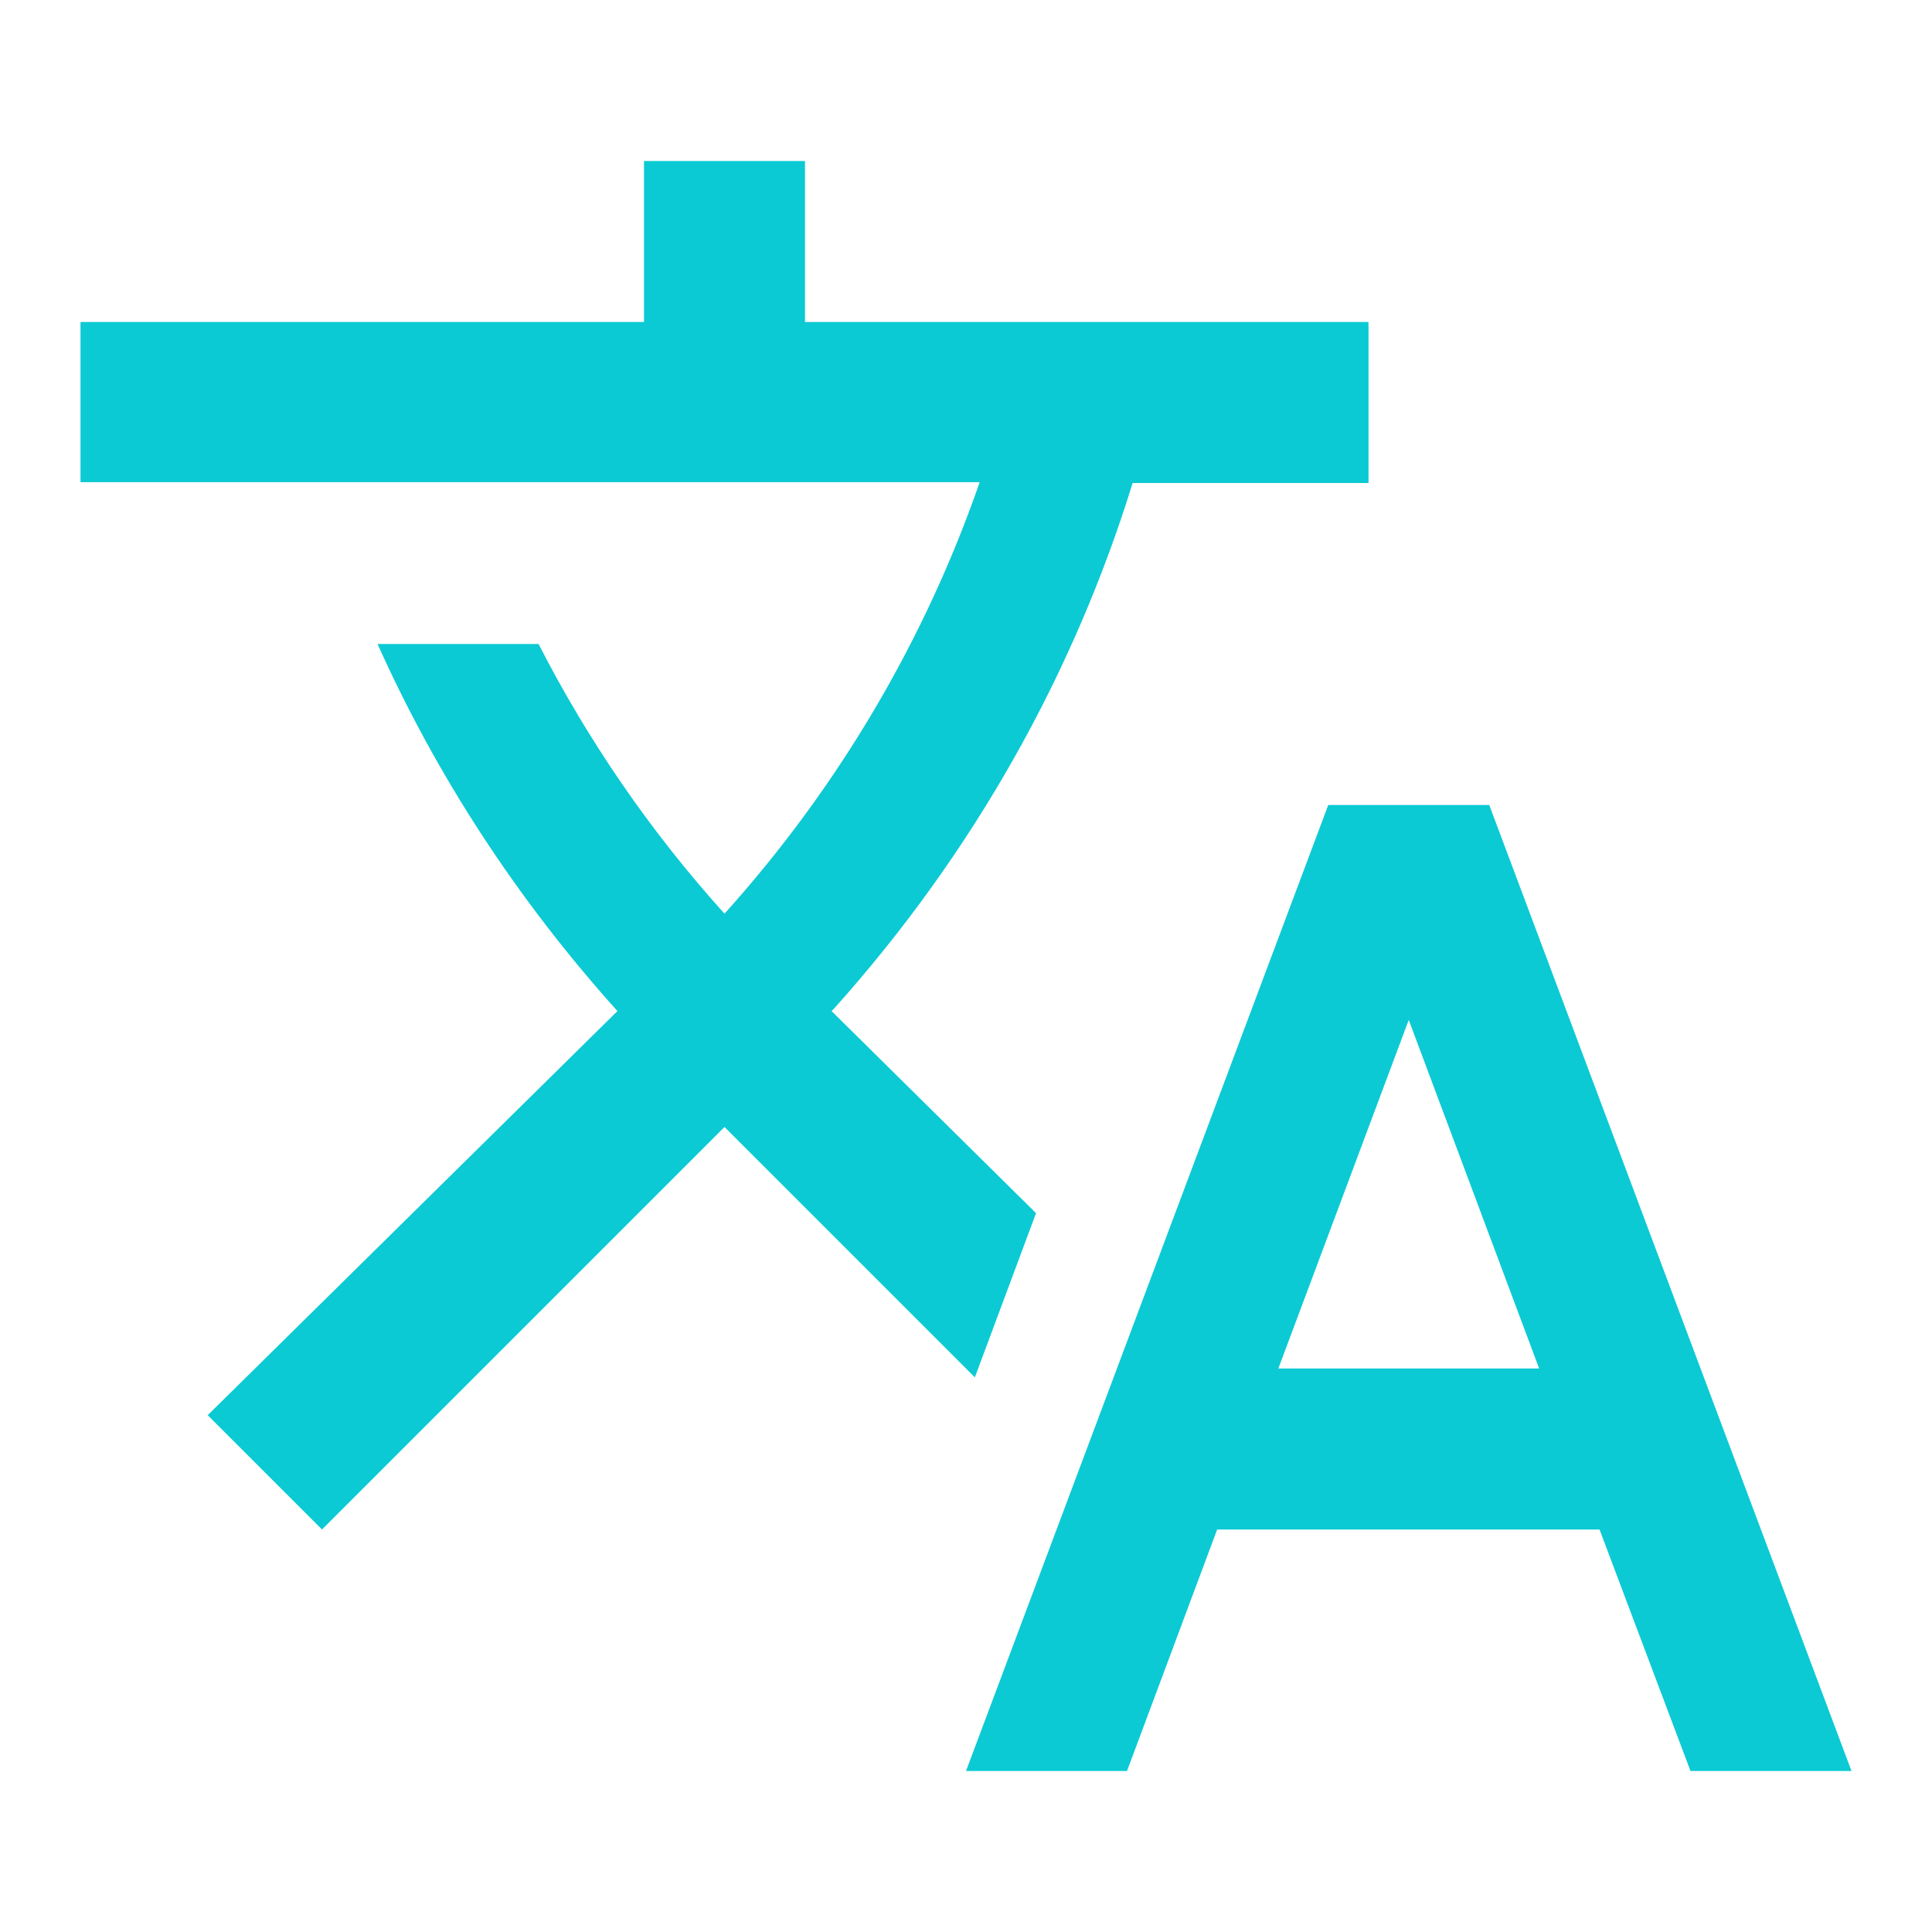
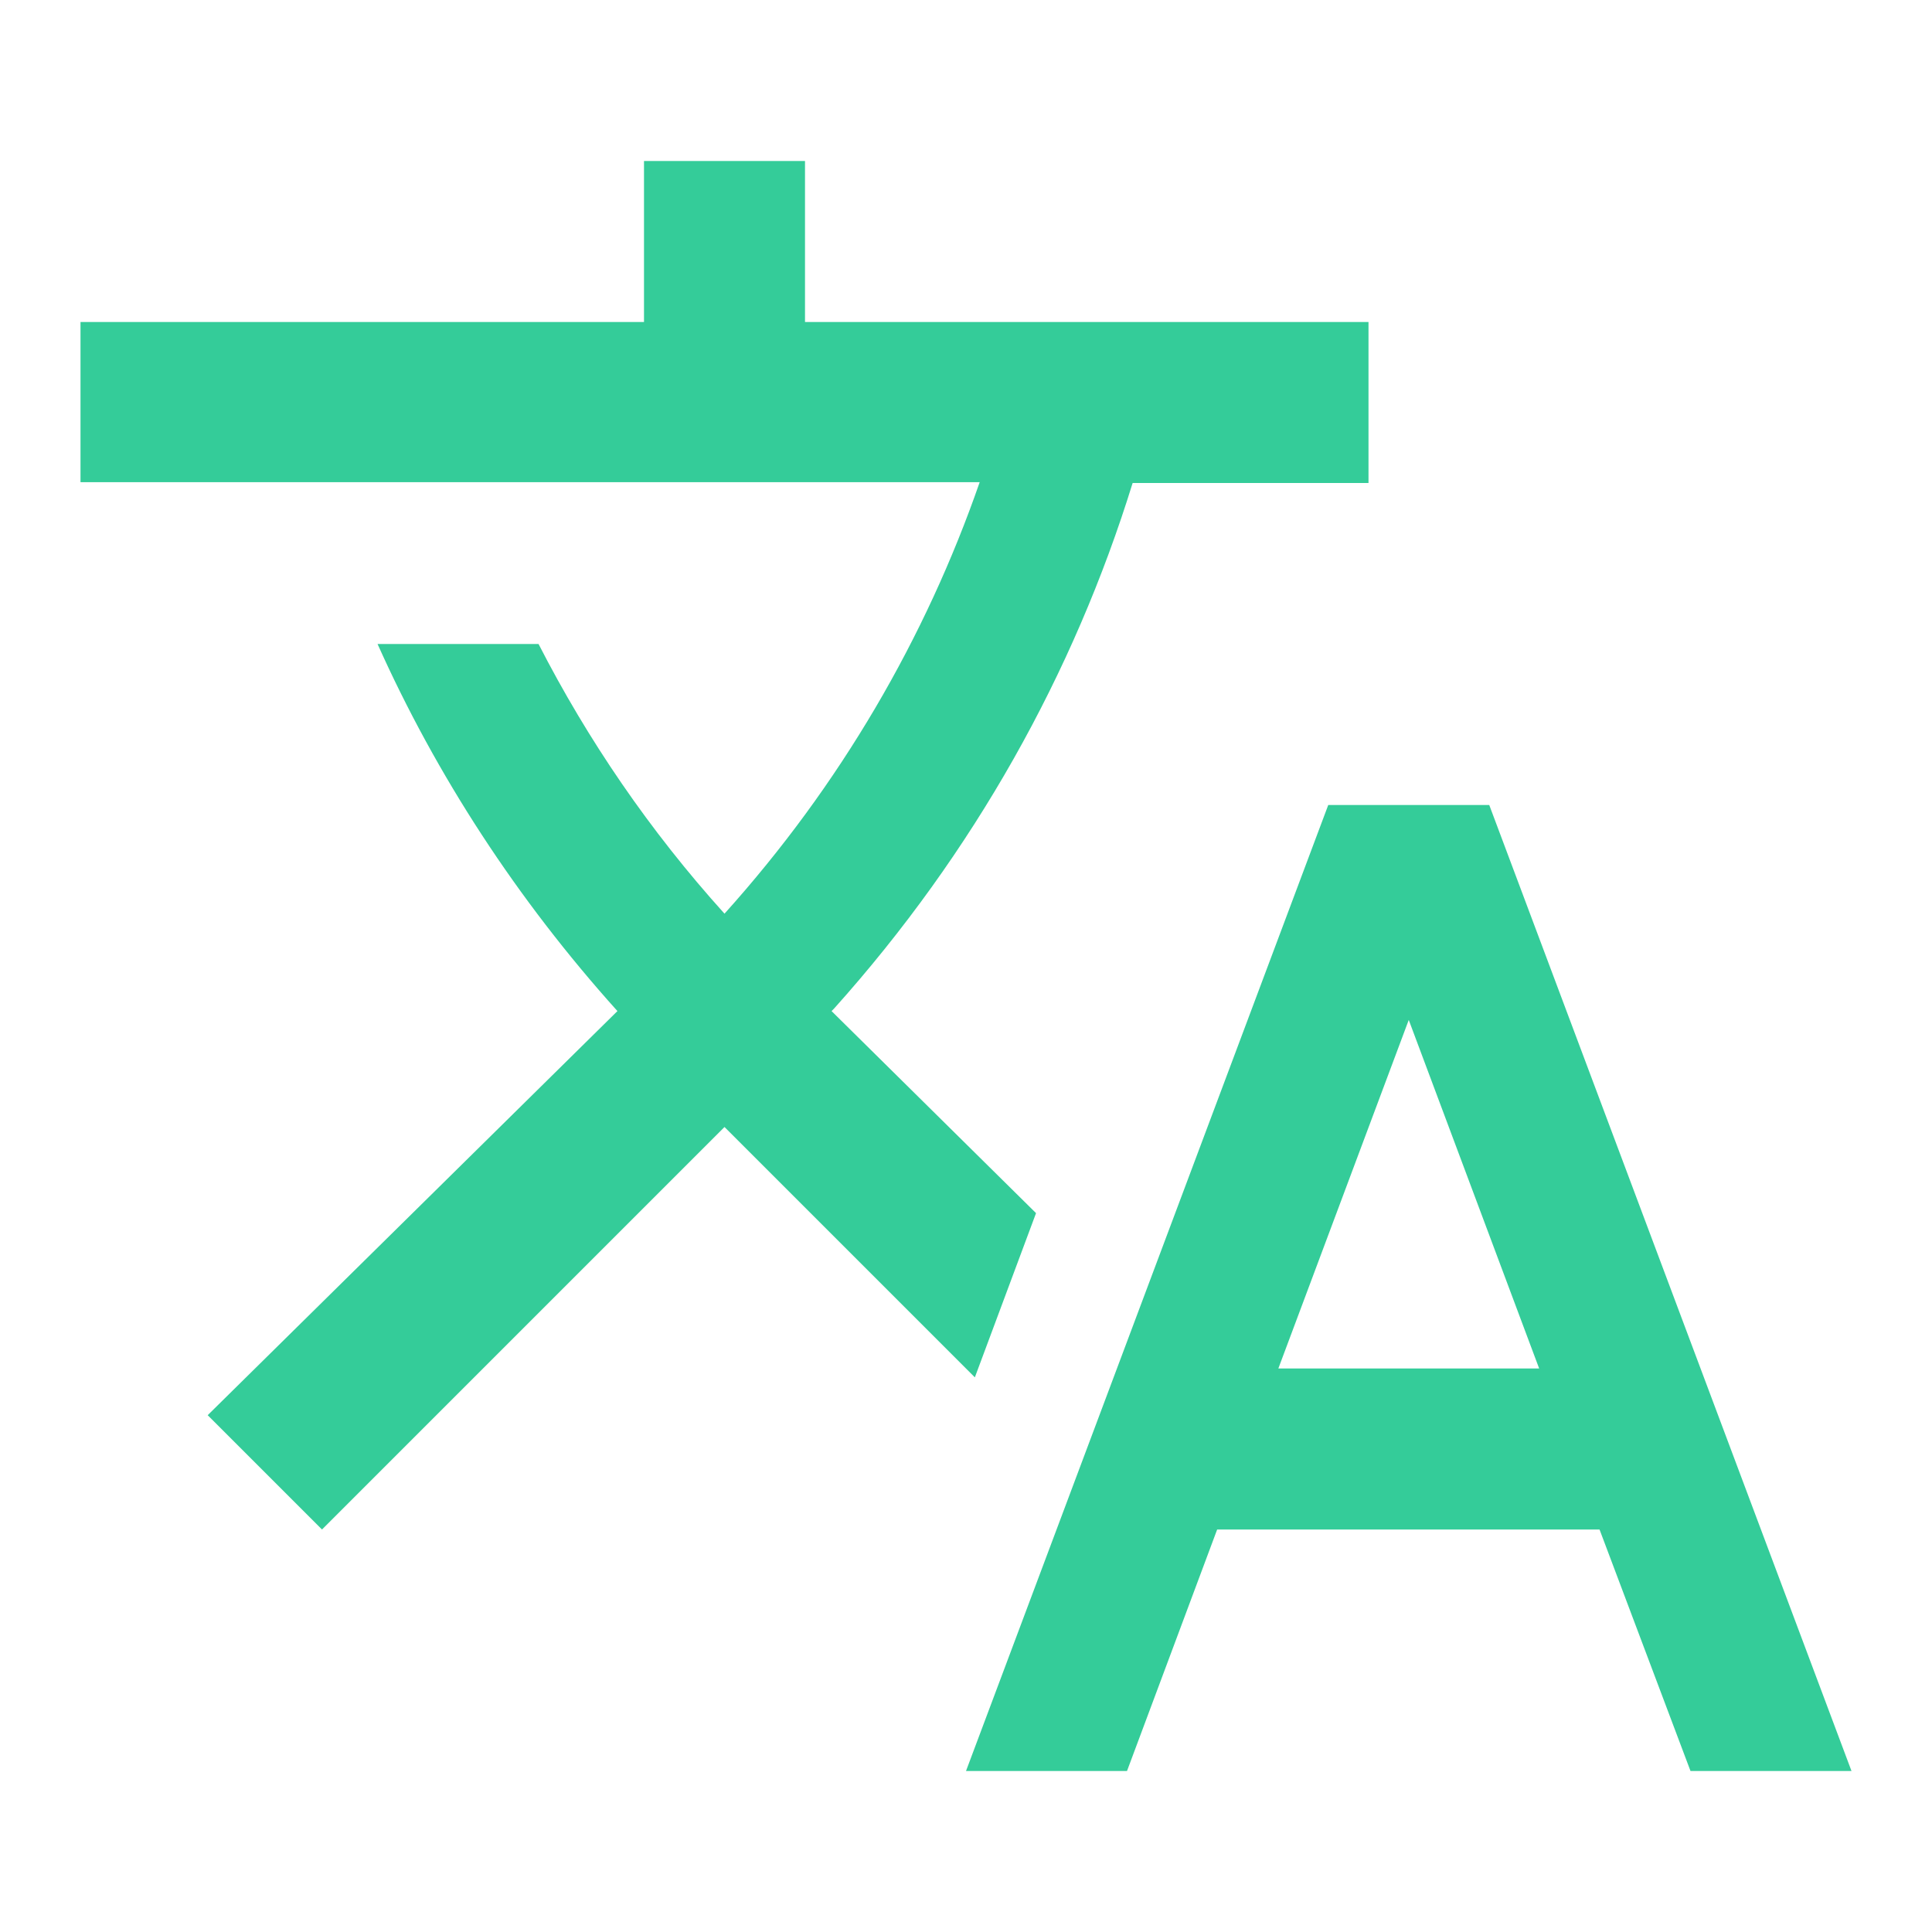
<svg xmlns="http://www.w3.org/2000/svg" width="24" height="24" viewBox="0 0 24 24" fill="none">
  <g id="translate_24px">
-     <path id="icon/action/translate_24px" fill-rule="evenodd" clip-rule="evenodd" d="M12.87 15.07L10.33 12.56L10.36 12.53C12.1 10.59 13.34 8.36 14.07 6H17V4H10V2H8V4H1V5.99H12.17C11.5 7.92 10.44 9.75 9 11.35C8.07 10.32 7.3 9.19 6.69 8H4.69C5.42 9.63 6.42 11.17 7.67 12.56L2.58 17.58L4 19L9 14L12.11 17.11L12.87 15.07ZM18.5 10H16.5L12 22H14L15.12 19H19.87L21 22H23L18.5 10ZM17.5 12.67L15.88 17H19.12L17.5 12.67Z" fill="#0BCAD4" />
+     <path id="icon/action/translate_24px" fill-rule="evenodd" clip-rule="evenodd" d="M12.87 15.07L10.33 12.56L10.36 12.53C12.1 10.59 13.34 8.36 14.07 6H17V4H10V2H8V4H1V5.99H12.17C11.5 7.92 10.44 9.75 9 11.35C8.07 10.32 7.3 9.19 6.69 8H4.69C5.42 9.63 6.42 11.17 7.67 12.56L2.58 17.58L4 19L9 14L12.11 17.11L12.87 15.07ZM18.5 10H16.5L12 22H14L15.12 19H19.87L21 22H23L18.5 10ZM17.5 12.67L15.88 17H19.12L17.5 12.67Z" fill="#34CC99" />
  </g>
</svg>
